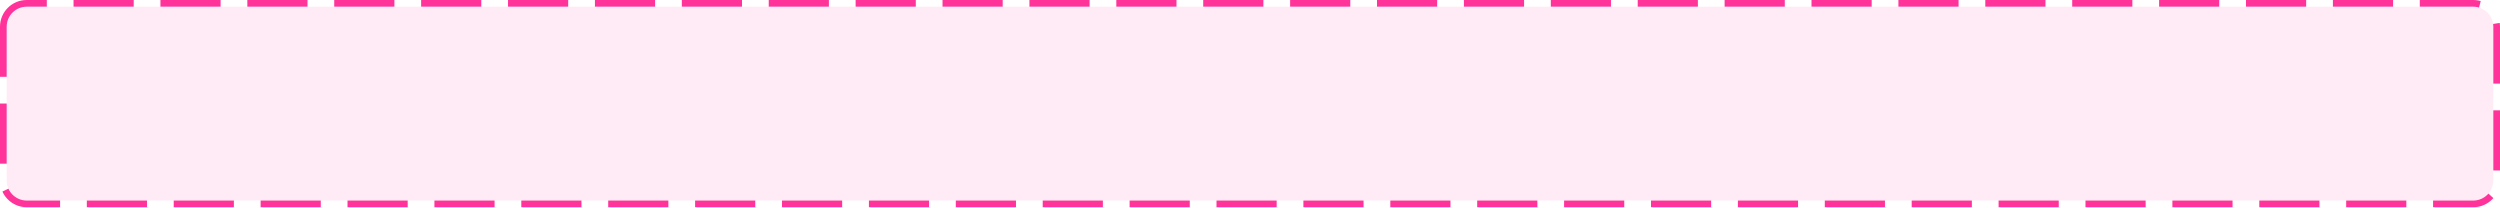
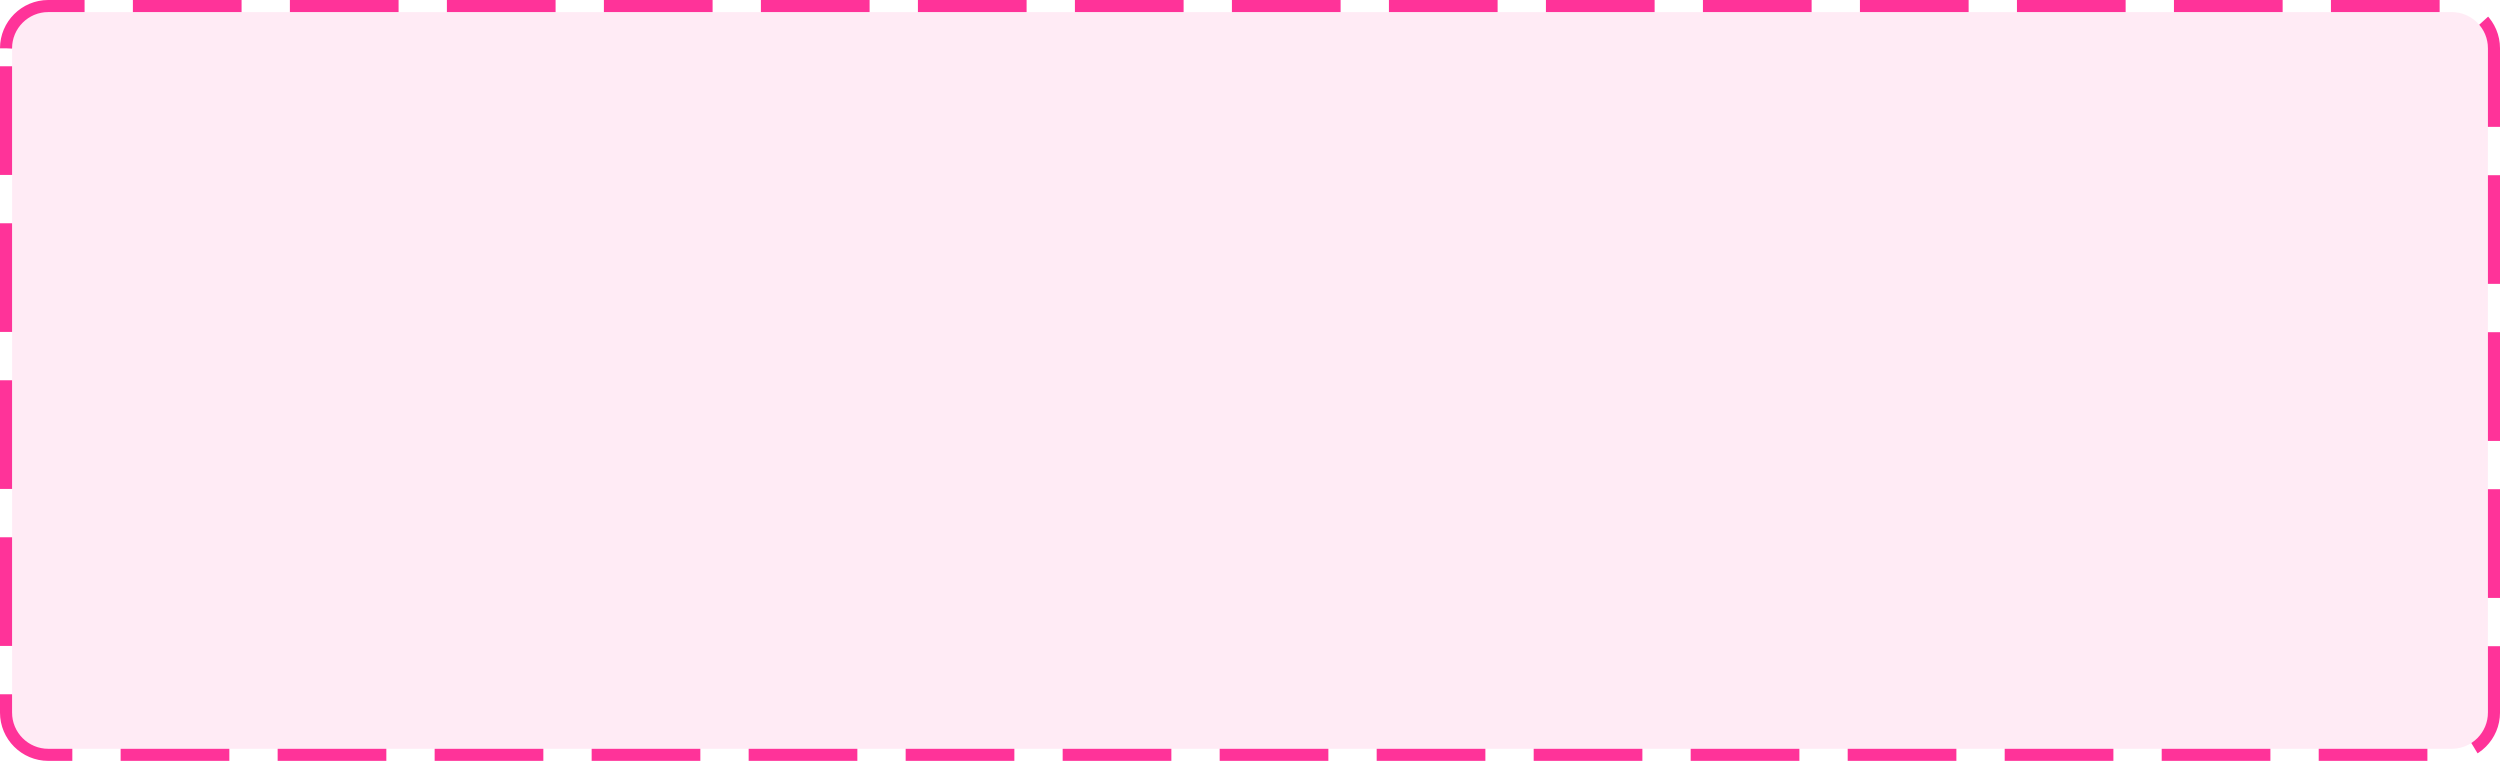
- <svg xmlns="http://www.w3.org/2000/svg" version="1.1" width="374px" height="31px">
-   <g transform="matrix(1 0 0 1 -599 -767 )">
-     <path d="M 600 771  A 3 3 0 0 1 603 768 L 969 768  A 3 3 0 0 1 972 771 L 972 794  A 3 3 0 0 1 969 797 L 603 797  A 3 3 0 0 1 600 794 L 600 771  Z " fill-rule="nonzero" fill="#ff3399" stroke="none" fill-opacity="0.098" />
-     <path d="M 599.5 771  A 3.5 3.5 0 0 1 603 767.5 L 969 767.5  A 3.5 3.5 0 0 1 972.5 771 L 972.5 794  A 3.5 3.5 0 0 1 969 797.5 L 603 797.5  A 3.5 3.5 0 0 1 599.5 794 L 599.5 771  Z " stroke-width="1" stroke-dasharray="9,4" stroke="#ff3399" fill="none" stroke-dashoffset="0.5" />
+ <svg xmlns="http://www.w3.org/2000/svg" version="1.1" width="207px" height="63px">
+   <g transform="matrix(1 0 0 1 -1195 -273 )">
+     <path d="M 1196 277  A 3 3 0 0 1 1199 274 L 1398 274  A 3 3 0 0 1 1401 277 L 1401 332  A 3 3 0 0 1 1398 335 L 1199 335  A 3 3 0 0 1 1196 332 L 1196 277  Z " fill-rule="nonzero" fill="#ff3399" stroke="none" fill-opacity="0.098" />
+     <path d="M 1195.5 277  A 3.5 3.5 0 0 1 1199 273.5 L 1398 273.5  A 3.5 3.5 0 0 1 1401.5 277 L 1401.5 332  A 3.5 3.5 0 0 1 1398 335.5 L 1199 335.5  A 3.5 3.5 0 0 1 1195.5 332 L 1195.5 277  Z " stroke-width="1" stroke-dasharray="9,4" stroke="#ff3399" fill="none" stroke-dashoffset="0.5" />
  </g>
</svg>
